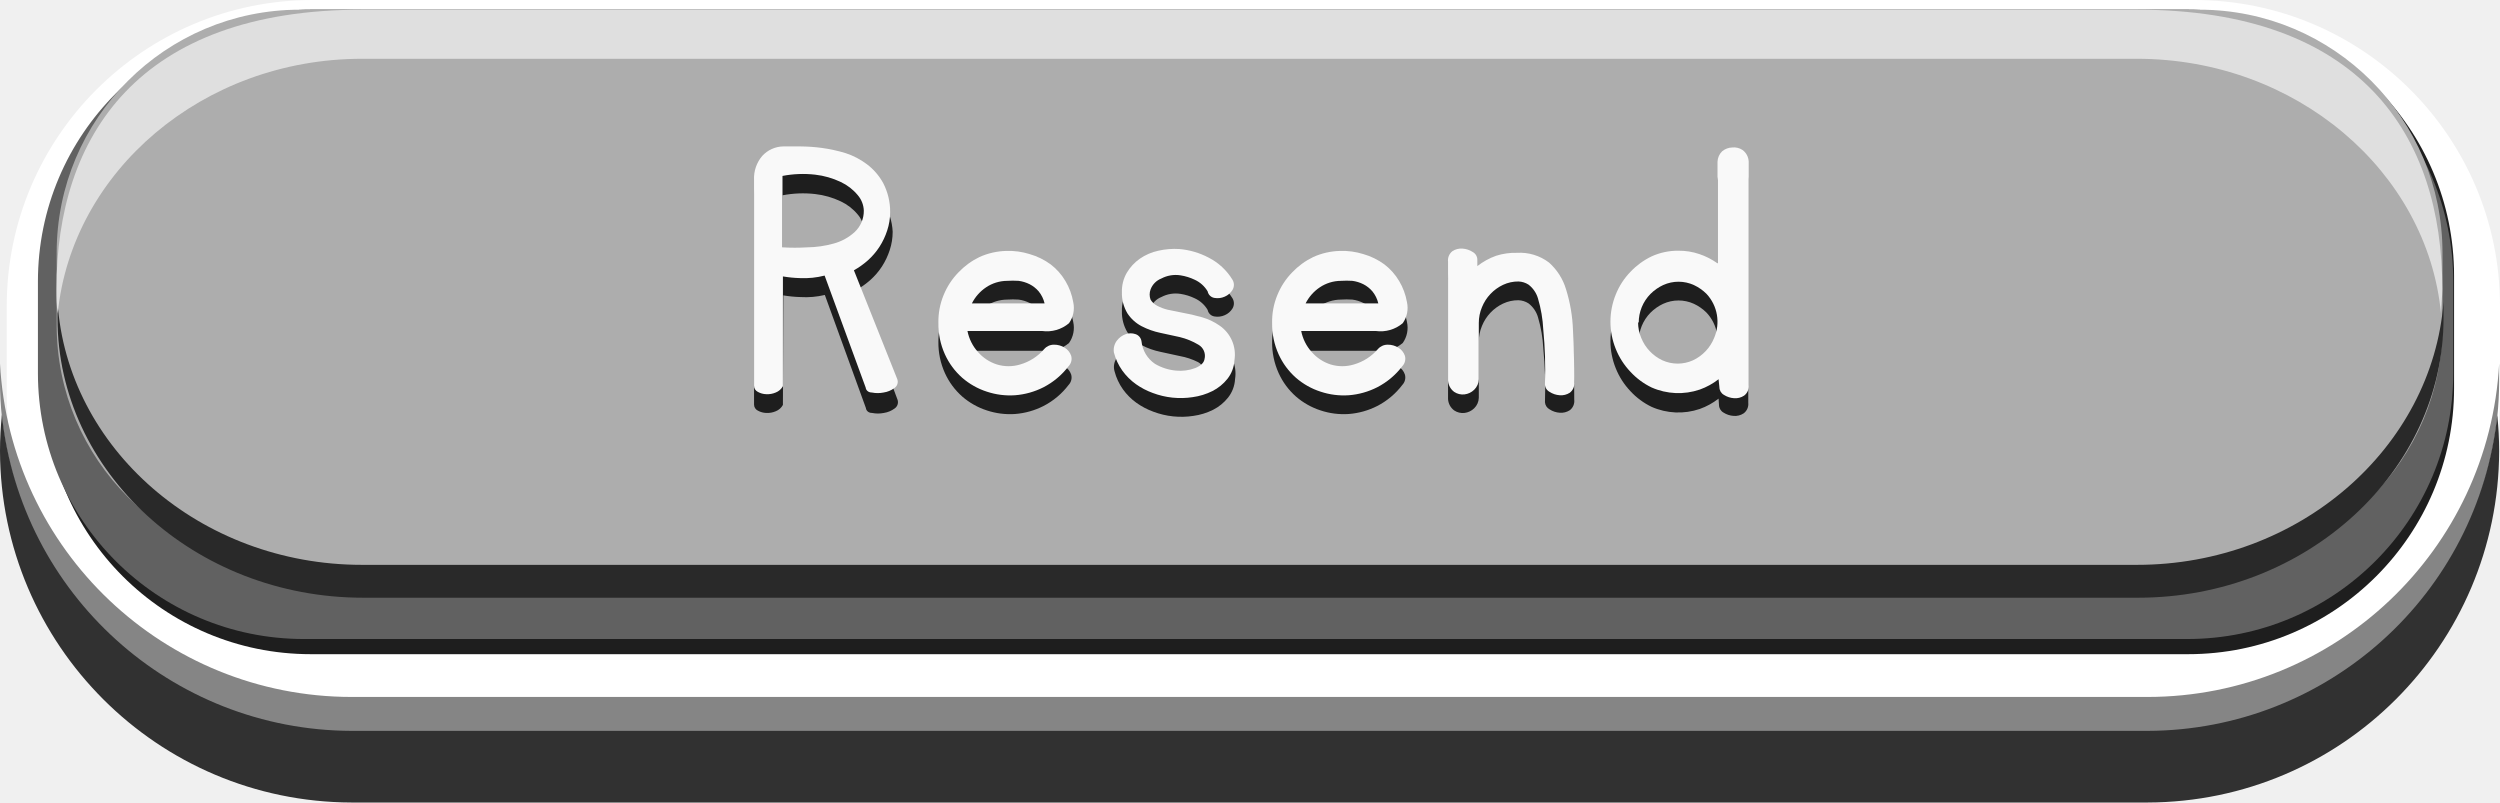
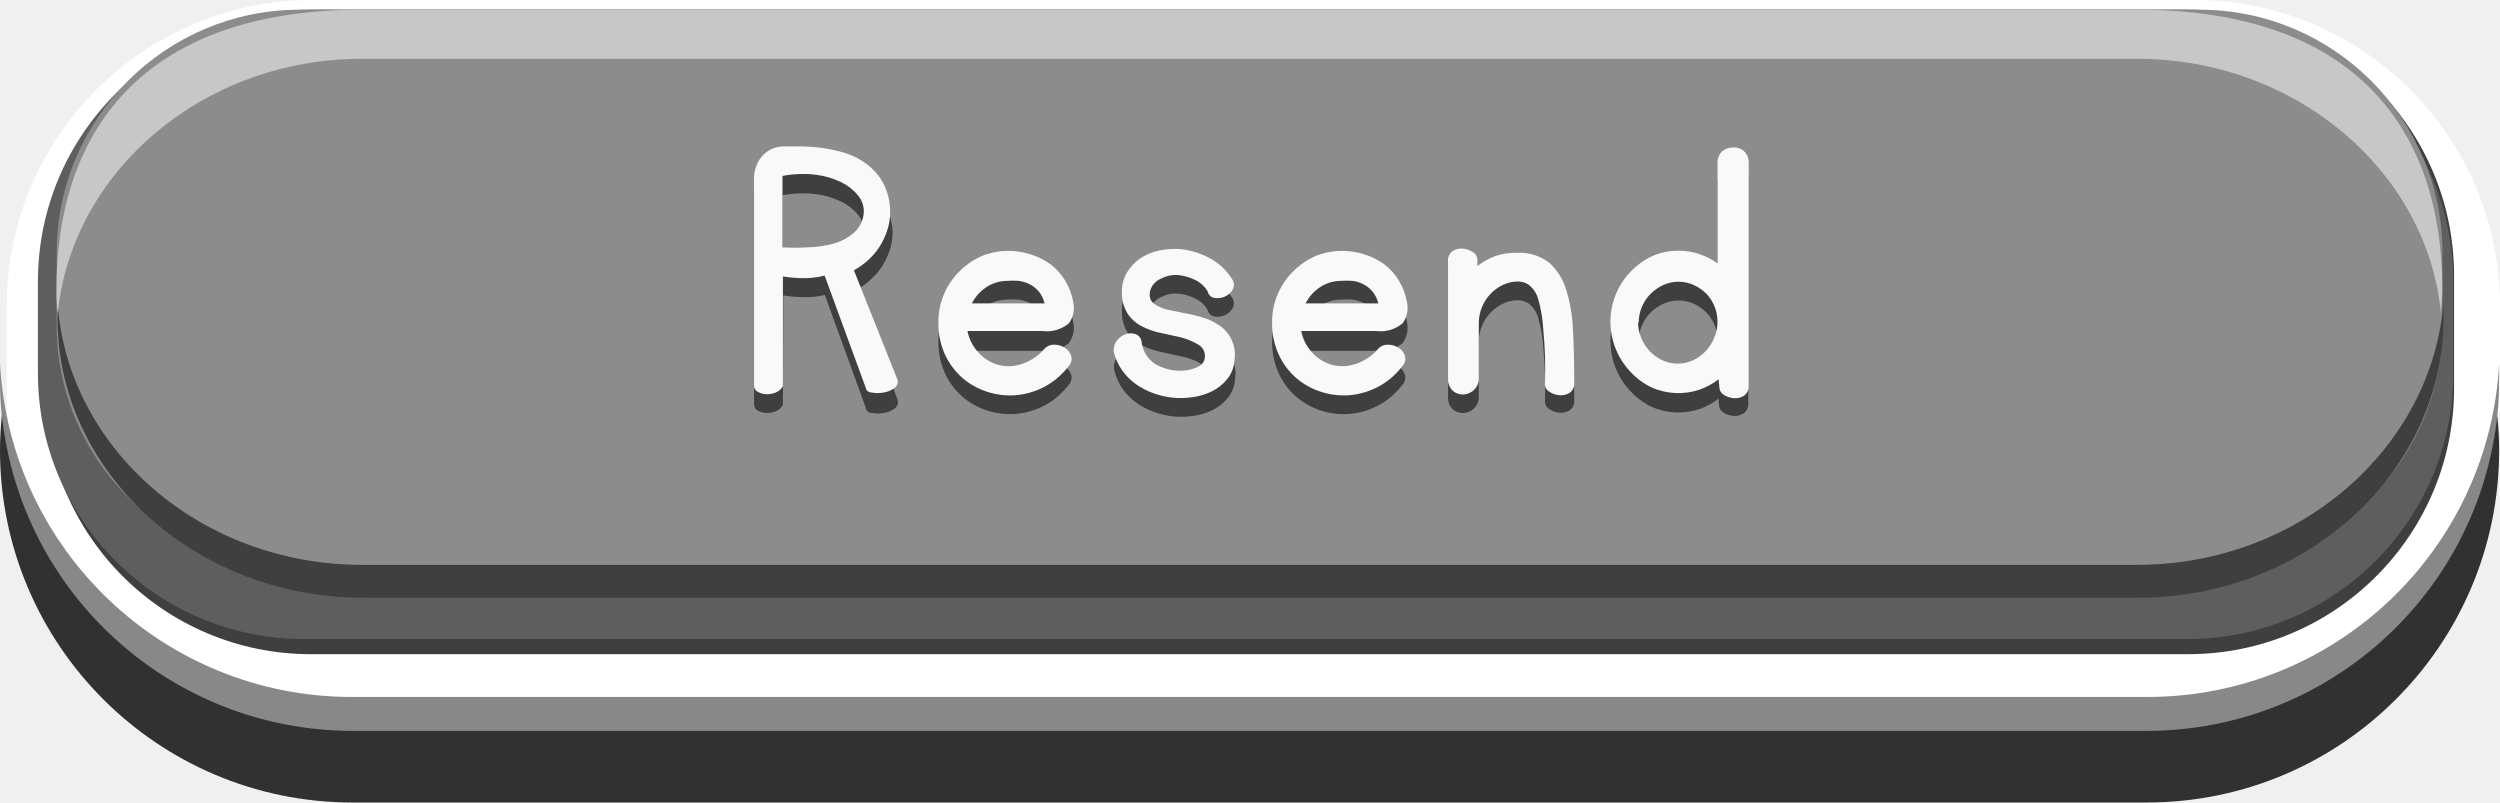
<svg xmlns="http://www.w3.org/2000/svg" width="118.66" height="38.09" viewBox="0 0 118.66 38.09">
  <g id="Layer_2" data-name="Layer 2">
    <g id="Layer_1-2" data-name="Layer 1">
-       <g id="next">
+       <g>
        <rect x="0.32" width="118.34" height="33.28" rx="14.53" ry="14.53" fill="#fff" />
-         <rect x="2.13" y="0.46" width="114.35" height="30.59" rx="12.62" ry="12.62" fill="#1e1e1e" />
-         <rect x="1.8" y="0.74" width="114.64" height="29.59" rx="12.62" ry="12.62" fill="#616161" />
-         <rect x="2.69" y="0.46" width="113.24" height="26.51" rx="11.54" ry="11.54" fill="#adadad" />
-         <path d="M101.94,33.08H16.68A16.72,16.72,0,0,1,0,17.25c0,.28,0,.56,0,.85H0A16.73,16.73,0,0,0,16.68,34.78h85.26A16.73,16.73,0,0,0,118.62,18.1h0c0-.29,0-.57,0-.85A16.72,16.72,0,0,1,101.94,33.08Z" fill="#858585" fill-rule="evenodd" />
+         <rect x="2.13" y="0.46" width="114.35" height="30.59" rx="12.62" ry="12.62" fill="#3f3f3f" />
+         <rect x="1.8" y="0.74" width="114.64" height="29.59" rx="12.62" ry="12.62" fill="#5e5e5e" />
+         <rect x="2.69" y="0.46" width="113.24" height="26.51" rx="11.54" ry="11.54" fill="#8c8c8c" />
+         <path d="M101.94,33.08H16.68A16.72,16.72,0,0,1,0,17.25c0,.28,0,.56,0,.85H0A16.73,16.73,0,0,0,16.68,34.78h85.26A16.73,16.73,0,0,0,118.62,18.1h0c0-.29,0-.57,0-.85A16.72,16.72,0,0,1,101.94,33.08Z" fill="#888" fill-rule="evenodd" />
        <path d="M101.94,34.69H16.68a16.74,16.74,0,0,1-16.59-15A16.68,16.68,0,0,0,0,21.41H0A16.73,16.73,0,0,0,16.68,38.09h85.26a16.73,16.73,0,0,0,16.68-16.68h0a16.68,16.68,0,0,0-.09-1.7A16.74,16.74,0,0,1,101.94,34.69Z" fill="#313131" fill-rule="evenodd" />
-         <path d="M101.43,26.81H17.18c-7.69,0-14-5.55-14.45-12.48,0,.26,0,.51,0,.78,0,7.29,6.52,13.26,14.5,13.26h84.25c8,0,14.5-6,14.5-13.26,0-.26,0-.52,0-.78C115.44,21.26,109.12,26.81,101.43,26.81Z" fill="#292929" fill-rule="evenodd" />
-         <path d="M101.43.46H17.18c-10.62,0-14.5,6-14.5,13.26h0c0,.39,0,.78.06,1.16C3.41,8.13,9.64,2.79,17.18,2.79h84.25c7.54,0,13.78,5.34,14.43,12.09,0-.38.06-.77.06-1.16h0C115.93,6.42,112.05.46,101.43.46Z" fill="#dfdfdf" fill-rule="evenodd" />
+         <path d="M101.43,26.81H17.18c-7.69,0-14-5.55-14.45-12.48,0,.26,0,.51,0,.78,0,7.29,6.52,13.26,14.5,13.26h84.25c8,0,14.5-6,14.5-13.26,0-.26,0-.52,0-.78C115.44,21.26,109.12,26.81,101.43,26.81Z" fill="#3f3f3f" fill-rule="evenodd" />
+         <path d="M101.43.46H17.18c-10.62,0-14.5,6-14.5,13.26h0c0,.39,0,.78.06,1.16C3.41,8.13,9.64,2.79,17.18,2.79h84.25c7.54,0,13.78,5.34,14.43,12.09,0-.38.06-.77.06-1.16h0C115.93,6.42,112.05.46,101.43.46Z" fill="#c7c7c7" fill-rule="evenodd" />
        <g>
          <g>
-             <path d="M37.16,19.22a.66.66,0,0,1-.34.3,1,1,0,0,1-.45.08.87.87,0,0,1-.4-.11.32.32,0,0,1-.18-.29l0-9.77a1.63,1.63,0,0,1,.39-1.14,1.38,1.38,0,0,1,1-.45H38a8,8,0,0,1,1,.07,7.14,7.14,0,0,1,1.14.25,3.46,3.46,0,0,1,1,.52,2.8,2.8,0,0,1,.78.9A2.93,2.93,0,0,1,42.37,11a2.74,2.74,0,0,1-.14.87,3.31,3.31,0,0,1-.37.78,3.18,3.18,0,0,1-.55.64,3.81,3.81,0,0,1-.66.47l1.95,5.21a.36.36,0,0,1-.14.42,1.14,1.14,0,0,1-.51.21,1.41,1.41,0,0,1-.56,0c-.18,0-.28-.12-.29-.23L39.15,14A3.94,3.94,0,0,1,38,14.1a5.74,5.74,0,0,1-.82-.08ZM41,10.92a1.18,1.18,0,0,0-.29-.74,2.33,2.33,0,0,0-.8-.62,3.85,3.85,0,0,0-1.22-.35,5.13,5.13,0,0,0-1.55.06v3.39a9.48,9.48,0,0,0,1.17,0,4.89,4.89,0,0,0,1.26-.18,2.41,2.41,0,0,0,1-.55A1.37,1.37,0,0,0,41,10.92Z" fill="#1e1e1e" />
-             <path d="M49.56,17.46a.61.61,0,0,1,.47-.21.93.93,0,0,1,.5.14.72.72,0,0,1,.31.38.51.51,0,0,1-.12.5,3.51,3.51,0,0,1-1.19,1,3.58,3.58,0,0,1-1.35.38,3.48,3.48,0,0,1-1.34-.17,3.36,3.36,0,0,1-1.17-.66,3.3,3.3,0,0,1-.82-1.11,3.49,3.49,0,0,1-.31-1.49,3.3,3.3,0,0,1,.25-1.28,3.34,3.34,0,0,1,.7-1.07,3.44,3.44,0,0,1,1-.73,3.27,3.27,0,0,1,1.27-.29,3.31,3.31,0,0,1,1.11.15,3.15,3.15,0,0,1,1,.49,2.76,2.76,0,0,1,.7.79,2.93,2.93,0,0,1,.37,1,1.26,1.26,0,0,1-.2,1,1.63,1.63,0,0,1-1.28.37l-3.54,0a2.09,2.09,0,0,0,.5,1,2,2,0,0,0,.9.59,1.9,1.9,0,0,0,1.1,0A2.37,2.37,0,0,0,49.56,17.46ZM47.8,14.22a1.82,1.82,0,0,0-1,.31,2,2,0,0,0-.67.76l3.45,0a1.41,1.41,0,0,0-.28-.57,1.4,1.4,0,0,0-.43-.34,1.66,1.66,0,0,0-.52-.16A4.17,4.17,0,0,0,47.8,14.22Z" fill="#1e1e1e" />
-             <path d="M58.5,14.16a.47.47,0,0,1,0,.48.79.79,0,0,1-.37.32.83.83,0,0,1-.49.06.39.39,0,0,1-.32-.31,1.37,1.37,0,0,0-.61-.55,2.41,2.41,0,0,0-.67-.21,1.46,1.46,0,0,0-.92.15.89.89,0,0,0-.51.52.69.69,0,0,0,0,.48.76.76,0,0,0,.31.29,2.12,2.12,0,0,0,.5.19l.64.13a9.73,9.73,0,0,1,1,.23,2.81,2.81,0,0,1,.82.39A1.67,1.67,0,0,1,58.62,18a1.55,1.55,0,0,1-.33.87,2.14,2.14,0,0,1-.71.58,3,3,0,0,1-.94.29,3.75,3.75,0,0,1-1.9-.2,3.37,3.37,0,0,1-.8-.42,2.79,2.79,0,0,1-.64-.64,2.61,2.61,0,0,1-.4-.86A.74.74,0,0,1,53,17a.91.91,0,0,1,.42-.31.71.71,0,0,1,.47,0,.42.42,0,0,1,.28.34,1.47,1.47,0,0,0,.64,1.07,2.36,2.36,0,0,0,1,.32,2,2,0,0,0,.91-.12c.27-.11.41-.25.44-.42a.61.61,0,0,0-.29-.69A3.18,3.18,0,0,0,56,16.9l-.92-.2a3.48,3.48,0,0,1-.9-.32,1.81,1.81,0,0,1-.67-.61,1.86,1.86,0,0,1-.26-1,1.75,1.75,0,0,1,.23-.92,2.16,2.16,0,0,1,.62-.67,2.45,2.45,0,0,1,.88-.38,3.48,3.48,0,0,1,1-.08,3.63,3.63,0,0,1,1.39.41A2.81,2.81,0,0,1,58.5,14.16Z" fill="#1e1e1e" />
-             <path d="M65.4,17.46a.61.61,0,0,1,.47-.21.93.93,0,0,1,.5.14.72.72,0,0,1,.31.38.51.51,0,0,1-.12.5,3.51,3.51,0,0,1-1.19,1,3.58,3.58,0,0,1-1.35.38,3.48,3.48,0,0,1-1.34-.17,3.36,3.36,0,0,1-1.17-.66,3.3,3.3,0,0,1-.82-1.11,3.49,3.49,0,0,1-.31-1.49,3.3,3.3,0,0,1,.25-1.28,3.34,3.34,0,0,1,.7-1.07,3.44,3.44,0,0,1,1-.73,3.27,3.27,0,0,1,1.27-.29,3.31,3.31,0,0,1,1.11.15,3.15,3.15,0,0,1,1,.49,2.76,2.76,0,0,1,.7.79,2.93,2.93,0,0,1,.37,1,1.26,1.26,0,0,1-.2,1,1.63,1.63,0,0,1-1.28.37l-3.54,0a2.09,2.09,0,0,0,.5,1,2,2,0,0,0,.9.59,1.9,1.9,0,0,0,1.1,0A2.37,2.37,0,0,0,65.4,17.46Zm-1.76-3.24a1.82,1.82,0,0,0-1,.31,2,2,0,0,0-.67.76l3.45,0a1.41,1.41,0,0,0-.28-.57,1.4,1.4,0,0,0-.43-.34,1.66,1.66,0,0,0-.52-.16A4.17,4.17,0,0,0,63.64,14.22Z" fill="#1e1e1e" />
-             <path d="M73.33,19.09a19.23,19.23,0,0,0-.08-2.56A6.28,6.28,0,0,0,73,15.06a1.28,1.28,0,0,0-.45-.66.94.94,0,0,0-.48-.15,1.68,1.68,0,0,0-.73.16,2,2,0,0,0-1,1.06,1.92,1.92,0,0,0-.15.75v2.66a.72.72,0,0,1-.22.5.79.79,0,0,1-.46.22.73.73,0,0,1-.49-.12.72.72,0,0,1-.29-.54l0-5.64a.55.55,0,0,1,.21-.5.76.76,0,0,1,.48-.12,1,1,0,0,1,.48.16.42.42,0,0,1,.22.37l0,.3A3.19,3.19,0,0,1,71,13a3,3,0,0,1,1-.17,2.28,2.28,0,0,1,1.52.46,2.75,2.75,0,0,1,.81,1.27,7.31,7.31,0,0,1,.33,1.95q.06,1.13.06,2.46a.55.55,0,0,1-.21.5.76.76,0,0,1-.48.12,1,1,0,0,1-.48-.16A.42.42,0,0,1,73.33,19.09Z" fill="#1e1e1e" />
-             <path d="M81.57,18.92a3.19,3.19,0,0,1-.89.49,3.14,3.14,0,0,1-2.29-.1,3.35,3.35,0,0,1-1-.74,3.42,3.42,0,0,1-.7-1.09,3.43,3.43,0,0,1,0-2.58,3.31,3.31,0,0,1,.7-1.08,3.42,3.42,0,0,1,1-.73,3,3,0,0,1,1.27-.27,3,3,0,0,1,1,.16,3.27,3.27,0,0,1,.86.44s0-.14,0-.37,0-.54,0-.9,0-.75,0-1.16,0-.8,0-1.15V8.56a.73.73,0,0,1,.22-.5.78.78,0,0,1,.46-.22.74.74,0,0,1,.49.12.73.73,0,0,1,.29.54l0,10.62a.55.55,0,0,1-.22.5.75.75,0,0,1-.48.12,1,1,0,0,1-.48-.16.42.42,0,0,1-.21-.36ZM77.75,16.2a1.9,1.9,0,0,0,.15.75,2,2,0,0,0,1,1.06,1.76,1.76,0,0,0,1.46,0,2,2,0,0,0,1-1.06A1.94,1.94,0,0,0,81,14.84a2.13,2.13,0,0,0-.6-.42,1.76,1.76,0,0,0-1.46,0,2.11,2.11,0,0,0-.6.42,1.94,1.94,0,0,0-.56,1.37Z" fill="#1e1e1e" />
+             <path d="M37.16,19.22a.66.66,0,0,1-.34.3,1,1,0,0,1-.45.08.87.87,0,0,1-.4-.11.32.32,0,0,1-.18-.29l0-9.77a1.63,1.63,0,0,1,.39-1.14,1.38,1.38,0,0,1,1-.45H38a8,8,0,0,1,1,.07,7.14,7.14,0,0,1,1.14.25,3.46,3.46,0,0,1,1,.52,2.8,2.8,0,0,1,.78.9A2.93,2.93,0,0,1,42.37,11a2.74,2.74,0,0,1-.14.87,3.31,3.31,0,0,1-.37.78,3.18,3.18,0,0,1-.55.64,3.81,3.81,0,0,1-.66.47l1.95,5.21a.36.36,0,0,1-.14.42,1.14,1.14,0,0,1-.51.21,1.41,1.41,0,0,1-.56,0c-.18,0-.28-.12-.29-.23L39.15,14A3.94,3.94,0,0,1,38,14.1a5.74,5.74,0,0,1-.82-.08ZM41,10.92a1.18,1.18,0,0,0-.29-.74,2.33,2.33,0,0,0-.8-.62,3.85,3.85,0,0,0-1.22-.35,5.13,5.13,0,0,0-1.55.06v3.39a9.48,9.48,0,0,0,1.17,0,4.89,4.89,0,0,0,1.26-.18,2.41,2.41,0,0,0,1-.55A1.37,1.37,0,0,0,41,10.92Z" fill="#3f3f3f" />
+             <path d="M49.56,17.46a.61.61,0,0,1,.47-.21.93.93,0,0,1,.5.14.72.72,0,0,1,.31.38.51.51,0,0,1-.12.5,3.51,3.51,0,0,1-1.19,1,3.58,3.58,0,0,1-1.35.38,3.48,3.48,0,0,1-1.34-.17,3.36,3.36,0,0,1-1.17-.66,3.3,3.3,0,0,1-.82-1.11,3.49,3.49,0,0,1-.31-1.49,3.3,3.3,0,0,1,.25-1.28,3.34,3.34,0,0,1,.7-1.07,3.44,3.44,0,0,1,1-.73,3.27,3.27,0,0,1,1.27-.29,3.31,3.31,0,0,1,1.11.15,3.15,3.15,0,0,1,1,.49,2.76,2.76,0,0,1,.7.79,2.93,2.93,0,0,1,.37,1,1.26,1.26,0,0,1-.2,1,1.63,1.63,0,0,1-1.28.37l-3.54,0a2.09,2.09,0,0,0,.5,1,2,2,0,0,0,.9.59,1.9,1.9,0,0,0,1.1,0A2.37,2.37,0,0,0,49.56,17.46ZM47.8,14.22a1.82,1.82,0,0,0-1,.31,2,2,0,0,0-.67.76l3.45,0a1.41,1.41,0,0,0-.28-.57,1.4,1.4,0,0,0-.43-.34,1.66,1.66,0,0,0-.52-.16A4.17,4.17,0,0,0,47.8,14.22Z" fill="#3f3f3f" />
+             <path d="M58.5,14.16a.47.47,0,0,1,0,.48.79.79,0,0,1-.37.32.83.83,0,0,1-.49.06.39.39,0,0,1-.32-.31,1.37,1.37,0,0,0-.61-.55,2.41,2.41,0,0,0-.67-.21,1.46,1.46,0,0,0-.92.15.89.89,0,0,0-.51.52.69.69,0,0,0,0,.48.76.76,0,0,0,.31.29,2.12,2.12,0,0,0,.5.19l.64.13a9.73,9.73,0,0,1,1,.23,2.81,2.81,0,0,1,.82.39A1.67,1.67,0,0,1,58.62,18a1.55,1.55,0,0,1-.33.87,2.14,2.14,0,0,1-.71.58,3,3,0,0,1-.94.29,3.75,3.75,0,0,1-1.9-.2,3.37,3.37,0,0,1-.8-.42,2.79,2.79,0,0,1-.64-.64,2.61,2.61,0,0,1-.4-.86A.74.74,0,0,1,53,17a.91.91,0,0,1,.42-.31.71.71,0,0,1,.47,0,.42.42,0,0,1,.28.34,1.47,1.47,0,0,0,.64,1.07,2.36,2.36,0,0,0,1,.32,2,2,0,0,0,.91-.12c.27-.11.41-.25.44-.42a.61.61,0,0,0-.29-.69A3.18,3.18,0,0,0,56,16.9l-.92-.2a3.48,3.48,0,0,1-.9-.32,1.81,1.81,0,0,1-.67-.61,1.86,1.86,0,0,1-.26-1,1.75,1.75,0,0,1,.23-.92,2.16,2.16,0,0,1,.62-.67,2.45,2.45,0,0,1,.88-.38,3.48,3.48,0,0,1,1-.08,3.63,3.63,0,0,1,1.39.41A2.81,2.81,0,0,1,58.5,14.16Z" fill="#3f3f3f" />
+             <path d="M65.4,17.46a.61.61,0,0,1,.47-.21.93.93,0,0,1,.5.14.72.72,0,0,1,.31.38.51.51,0,0,1-.12.5,3.51,3.51,0,0,1-1.19,1,3.58,3.58,0,0,1-1.35.38,3.48,3.48,0,0,1-1.34-.17,3.36,3.36,0,0,1-1.17-.66,3.3,3.3,0,0,1-.82-1.11,3.49,3.49,0,0,1-.31-1.49,3.3,3.3,0,0,1,.25-1.28,3.34,3.34,0,0,1,.7-1.07,3.44,3.44,0,0,1,1-.73,3.27,3.27,0,0,1,1.27-.29,3.31,3.31,0,0,1,1.11.15,3.15,3.15,0,0,1,1,.49,2.76,2.76,0,0,1,.7.79,2.93,2.93,0,0,1,.37,1,1.26,1.26,0,0,1-.2,1,1.63,1.63,0,0,1-1.28.37l-3.54,0a2.09,2.09,0,0,0,.5,1,2,2,0,0,0,.9.59,1.9,1.9,0,0,0,1.1,0A2.37,2.37,0,0,0,65.4,17.46Zm-1.76-3.24a1.82,1.82,0,0,0-1,.31,2,2,0,0,0-.67.76l3.45,0a1.41,1.41,0,0,0-.28-.57,1.4,1.4,0,0,0-.43-.34,1.66,1.66,0,0,0-.52-.16A4.17,4.17,0,0,0,63.64,14.22Z" fill="#3f3f3f" />
+             <path d="M73.33,19.09a19.23,19.23,0,0,0-.08-2.56A6.28,6.28,0,0,0,73,15.06a1.28,1.28,0,0,0-.45-.66.94.94,0,0,0-.48-.15,1.68,1.68,0,0,0-.73.16,2,2,0,0,0-1,1.06,1.92,1.92,0,0,0-.15.75v2.66a.72.72,0,0,1-.22.5.79.79,0,0,1-.46.22.73.73,0,0,1-.49-.12.72.72,0,0,1-.29-.54l0-5.64a.55.55,0,0,1,.21-.5.76.76,0,0,1,.48-.12,1,1,0,0,1,.48.16.42.42,0,0,1,.22.37l0,.3A3.19,3.19,0,0,1,71,13a3,3,0,0,1,1-.17,2.28,2.28,0,0,1,1.52.46,2.75,2.75,0,0,1,.81,1.27,7.31,7.31,0,0,1,.33,1.95q.06,1.13.06,2.46a.55.55,0,0,1-.21.5.76.76,0,0,1-.48.12,1,1,0,0,1-.48-.16A.42.42,0,0,1,73.33,19.09Z" fill="#3f3f3f" />
+             <path d="M81.57,18.92a3.19,3.19,0,0,1-.89.49,3.14,3.14,0,0,1-2.29-.1,3.35,3.35,0,0,1-1-.74,3.42,3.42,0,0,1-.7-1.09,3.43,3.43,0,0,1,0-2.58,3.31,3.31,0,0,1,.7-1.08,3.42,3.42,0,0,1,1-.73,3,3,0,0,1,1.27-.27,3,3,0,0,1,1,.16,3.27,3.27,0,0,1,.86.44s0-.14,0-.37,0-.54,0-.9,0-.75,0-1.16,0-.8,0-1.15V8.56a.73.73,0,0,1,.22-.5.78.78,0,0,1,.46-.22.74.74,0,0,1,.49.12.73.73,0,0,1,.29.54l0,10.62a.55.55,0,0,1-.22.5.75.75,0,0,1-.48.12,1,1,0,0,1-.48-.16.42.42,0,0,1-.21-.36ZM77.75,16.2a1.9,1.9,0,0,0,.15.75,2,2,0,0,0,1,1.06,1.76,1.76,0,0,0,1.46,0,2,2,0,0,0,1-1.06A1.94,1.94,0,0,0,81,14.84a2.13,2.13,0,0,0-.6-.42,1.76,1.76,0,0,0-1.46,0,2.11,2.11,0,0,0-.6.42,1.94,1.94,0,0,0-.56,1.37Z" fill="#3f3f3f" />
          </g>
          <g>
            <path d="M37.16,18.33a.66.66,0,0,1-.34.3,1,1,0,0,1-.45.08.87.87,0,0,1-.4-.11.32.32,0,0,1-.18-.29l0-9.77a1.63,1.63,0,0,1,.39-1.14,1.38,1.38,0,0,1,1-.45H38a8,8,0,0,1,1,.07,7.14,7.14,0,0,1,1.14.25,3.46,3.46,0,0,1,1,.52,2.8,2.8,0,0,1,.78.9,2.93,2.93,0,0,1,.33,1.38,2.74,2.74,0,0,1-.14.87,3.31,3.31,0,0,1-.37.78,3.18,3.18,0,0,1-.55.64,3.81,3.81,0,0,1-.66.47L42.59,18a.36.36,0,0,1-.14.42,1.14,1.14,0,0,1-.51.21,1.41,1.41,0,0,1-.56,0c-.18,0-.28-.12-.29-.23l-1.95-5.32a3.94,3.94,0,0,1-1.16.12,5.74,5.74,0,0,1-.82-.08ZM41,10a1.18,1.18,0,0,0-.29-.74,2.33,2.33,0,0,0-.8-.62,3.85,3.85,0,0,0-1.22-.35,5.13,5.13,0,0,0-1.55.06v3.39a9.48,9.48,0,0,0,1.17,0,4.89,4.89,0,0,0,1.26-.18,2.41,2.41,0,0,0,1-.55A1.37,1.37,0,0,0,41,10Z" fill="#f9f9f9" />
            <path d="M49.56,16.57a.61.61,0,0,1,.47-.21.93.93,0,0,1,.5.14.72.72,0,0,1,.31.38.51.51,0,0,1-.12.5,3.51,3.51,0,0,1-1.19,1,3.58,3.58,0,0,1-1.35.38,3.48,3.48,0,0,1-1.34-.17,3.36,3.36,0,0,1-1.17-.66,3.3,3.3,0,0,1-.82-1.11,3.49,3.49,0,0,1-.31-1.49A3.3,3.3,0,0,1,44.79,14a3.34,3.34,0,0,1,.7-1.07,3.44,3.44,0,0,1,1-.73,3.27,3.27,0,0,1,1.27-.29,3.31,3.31,0,0,1,1.11.15,3.15,3.15,0,0,1,1,.49,2.76,2.76,0,0,1,.7.79,2.93,2.93,0,0,1,.37,1,1.26,1.26,0,0,1-.2,1,1.63,1.63,0,0,1-1.28.37l-3.54,0a2.09,2.09,0,0,0,.5,1,2,2,0,0,0,.9.59,1.9,1.9,0,0,0,1.1,0A2.37,2.37,0,0,0,49.56,16.57ZM47.8,13.33a1.82,1.82,0,0,0-1,.31,2,2,0,0,0-.67.76l3.45,0a1.41,1.41,0,0,0-.28-.57,1.4,1.4,0,0,0-.43-.34,1.66,1.66,0,0,0-.52-.16A4.17,4.17,0,0,0,47.8,13.33Z" fill="#f9f9f9" />
            <path d="M58.5,13.28a.47.47,0,0,1,0,.48.79.79,0,0,1-.37.32.83.83,0,0,1-.49.06.39.39,0,0,1-.32-.31,1.37,1.37,0,0,0-.61-.55,2.41,2.41,0,0,0-.67-.21,1.46,1.46,0,0,0-.92.15.89.89,0,0,0-.51.52.69.69,0,0,0,0,.48.76.76,0,0,0,.31.29,2.12,2.12,0,0,0,.5.19l.64.13a9.73,9.73,0,0,1,1,.23,2.81,2.81,0,0,1,.82.39,1.67,1.67,0,0,1,.71,1.66,1.55,1.55,0,0,1-.33.87,2.14,2.14,0,0,1-.71.58,3,3,0,0,1-.94.29,3.75,3.75,0,0,1-1.9-.2,3.37,3.37,0,0,1-.8-.42,2.79,2.79,0,0,1-.64-.64,2.61,2.61,0,0,1-.4-.86.74.74,0,0,1,.14-.56.91.91,0,0,1,.42-.31.71.71,0,0,1,.47,0,.42.42,0,0,1,.28.34,1.47,1.47,0,0,0,.64,1.07,2.36,2.36,0,0,0,1,.32,2,2,0,0,0,.91-.12c.27-.11.41-.25.44-.42a.61.61,0,0,0-.29-.69A3.18,3.18,0,0,0,56,16l-.92-.2a3.48,3.48,0,0,1-.9-.32,1.81,1.81,0,0,1-.67-.61,1.86,1.86,0,0,1-.26-1,1.75,1.75,0,0,1,.23-.92,2.16,2.16,0,0,1,.62-.67,2.45,2.45,0,0,1,.88-.38,3.48,3.48,0,0,1,1-.08,3.63,3.63,0,0,1,1.39.41A2.81,2.81,0,0,1,58.5,13.28Z" fill="#f9f9f9" />
            <path d="M65.4,16.57a.61.61,0,0,1,.47-.21.93.93,0,0,1,.5.14.72.72,0,0,1,.31.38.51.51,0,0,1-.12.5,3.51,3.51,0,0,1-1.19,1,3.58,3.58,0,0,1-1.35.38,3.48,3.48,0,0,1-1.34-.17,3.36,3.36,0,0,1-1.17-.66,3.3,3.3,0,0,1-.82-1.11,3.49,3.49,0,0,1-.31-1.49A3.3,3.3,0,0,1,60.63,14a3.34,3.34,0,0,1,.7-1.07,3.44,3.44,0,0,1,1-.73,3.27,3.27,0,0,1,1.27-.29,3.31,3.31,0,0,1,1.11.15,3.15,3.15,0,0,1,1,.49,2.76,2.76,0,0,1,.7.79,2.93,2.93,0,0,1,.37,1,1.26,1.26,0,0,1-.2,1,1.63,1.63,0,0,1-1.28.37l-3.54,0a2.09,2.09,0,0,0,.5,1,2,2,0,0,0,.9.59,1.9,1.9,0,0,0,1.1,0A2.37,2.37,0,0,0,65.4,16.57Zm-1.76-3.24a1.82,1.82,0,0,0-1,.31,2,2,0,0,0-.67.76l3.45,0a1.41,1.41,0,0,0-.28-.57,1.4,1.4,0,0,0-.43-.34,1.66,1.66,0,0,0-.52-.16A4.17,4.17,0,0,0,63.64,13.33Z" fill="#f9f9f9" />
            <path d="M73.33,18.2a19.23,19.23,0,0,0-.08-2.56A6.28,6.28,0,0,0,73,14.17a1.28,1.28,0,0,0-.45-.66.94.94,0,0,0-.48-.15,1.68,1.68,0,0,0-.73.16,2,2,0,0,0-1,1.06,1.92,1.92,0,0,0-.15.75V18a.72.72,0,0,1-.22.5.79.79,0,0,1-.46.22.73.73,0,0,1-.49-.12.72.72,0,0,1-.29-.54l0-5.64a.55.55,0,0,1,.21-.5.76.76,0,0,1,.48-.12,1,1,0,0,1,.48.16.42.42,0,0,1,.22.37l0,.3a3.19,3.19,0,0,1,.89-.49A3,3,0,0,1,72,12a2.28,2.28,0,0,1,1.52.46,2.75,2.75,0,0,1,.81,1.27,7.31,7.31,0,0,1,.33,1.95q.06,1.13.06,2.46a.55.55,0,0,1-.21.5.76.76,0,0,1-.48.12,1,1,0,0,1-.48-.16A.42.42,0,0,1,73.33,18.2Z" fill="#f9f9f9" />
            <path d="M81.57,18a3.19,3.19,0,0,1-.89.49,3.14,3.14,0,0,1-2.29-.1,3.35,3.35,0,0,1-1-.74,3.42,3.42,0,0,1-.7-1.09,3.43,3.43,0,0,1,0-2.58,3.31,3.31,0,0,1,.7-1.08,3.42,3.42,0,0,1,1-.73,3,3,0,0,1,1.27-.27,3,3,0,0,1,1,.16,3.27,3.27,0,0,1,.86.44s0-.14,0-.37,0-.54,0-.9,0-.75,0-1.16,0-.8,0-1.15V7.68a.73.73,0,0,1,.22-.5A.78.78,0,0,1,82.22,7a.74.74,0,0,1,.49.12.73.73,0,0,1,.29.54l0,10.62a.55.55,0,0,1-.22.5.75.75,0,0,1-.48.12,1,1,0,0,1-.48-.16.42.42,0,0,1-.21-.36Zm-3.82-2.71a1.9,1.9,0,0,0,.15.75,2,2,0,0,0,1,1.06,1.76,1.76,0,0,0,1.46,0,2,2,0,0,0,1-1.06A1.94,1.94,0,0,0,81,13.95a2.13,2.13,0,0,0-.6-.42,1.76,1.76,0,0,0-1.46,0,2.11,2.11,0,0,0-.6.42,1.94,1.94,0,0,0-.56,1.37Z" fill="#f9f9f9" />
          </g>
        </g>
      </g>
    </g>
  </g>
</svg>
